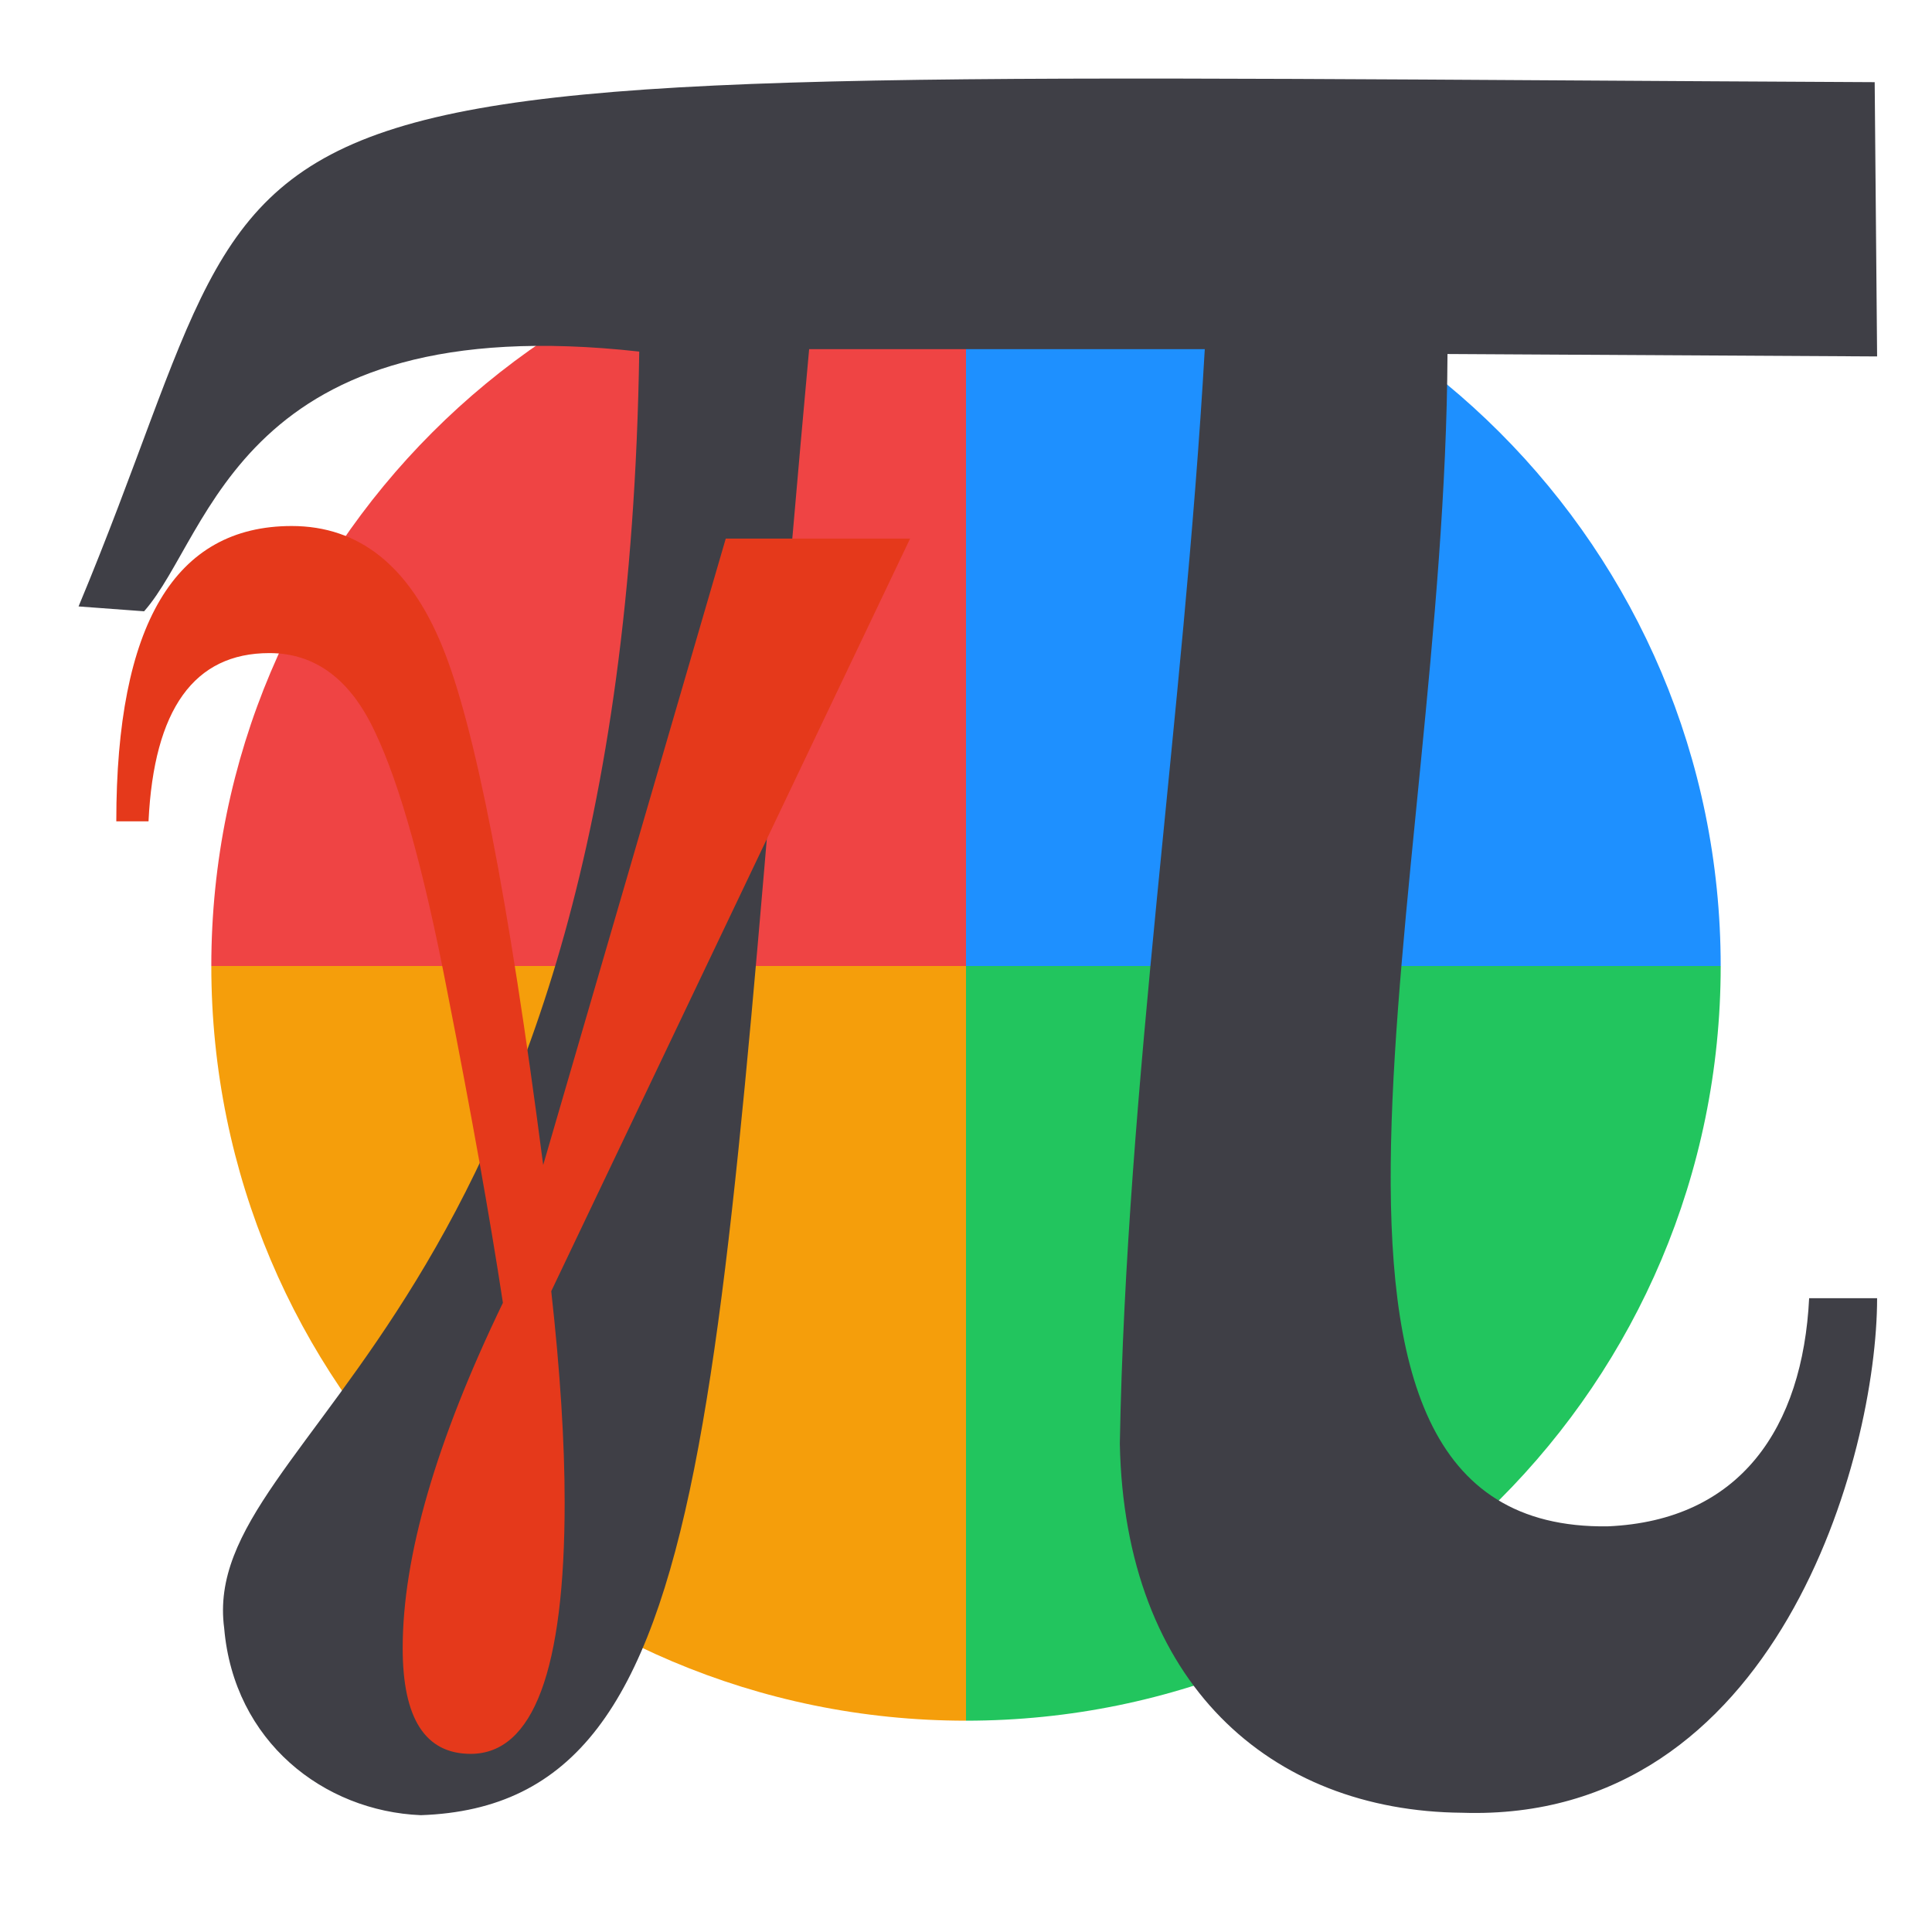
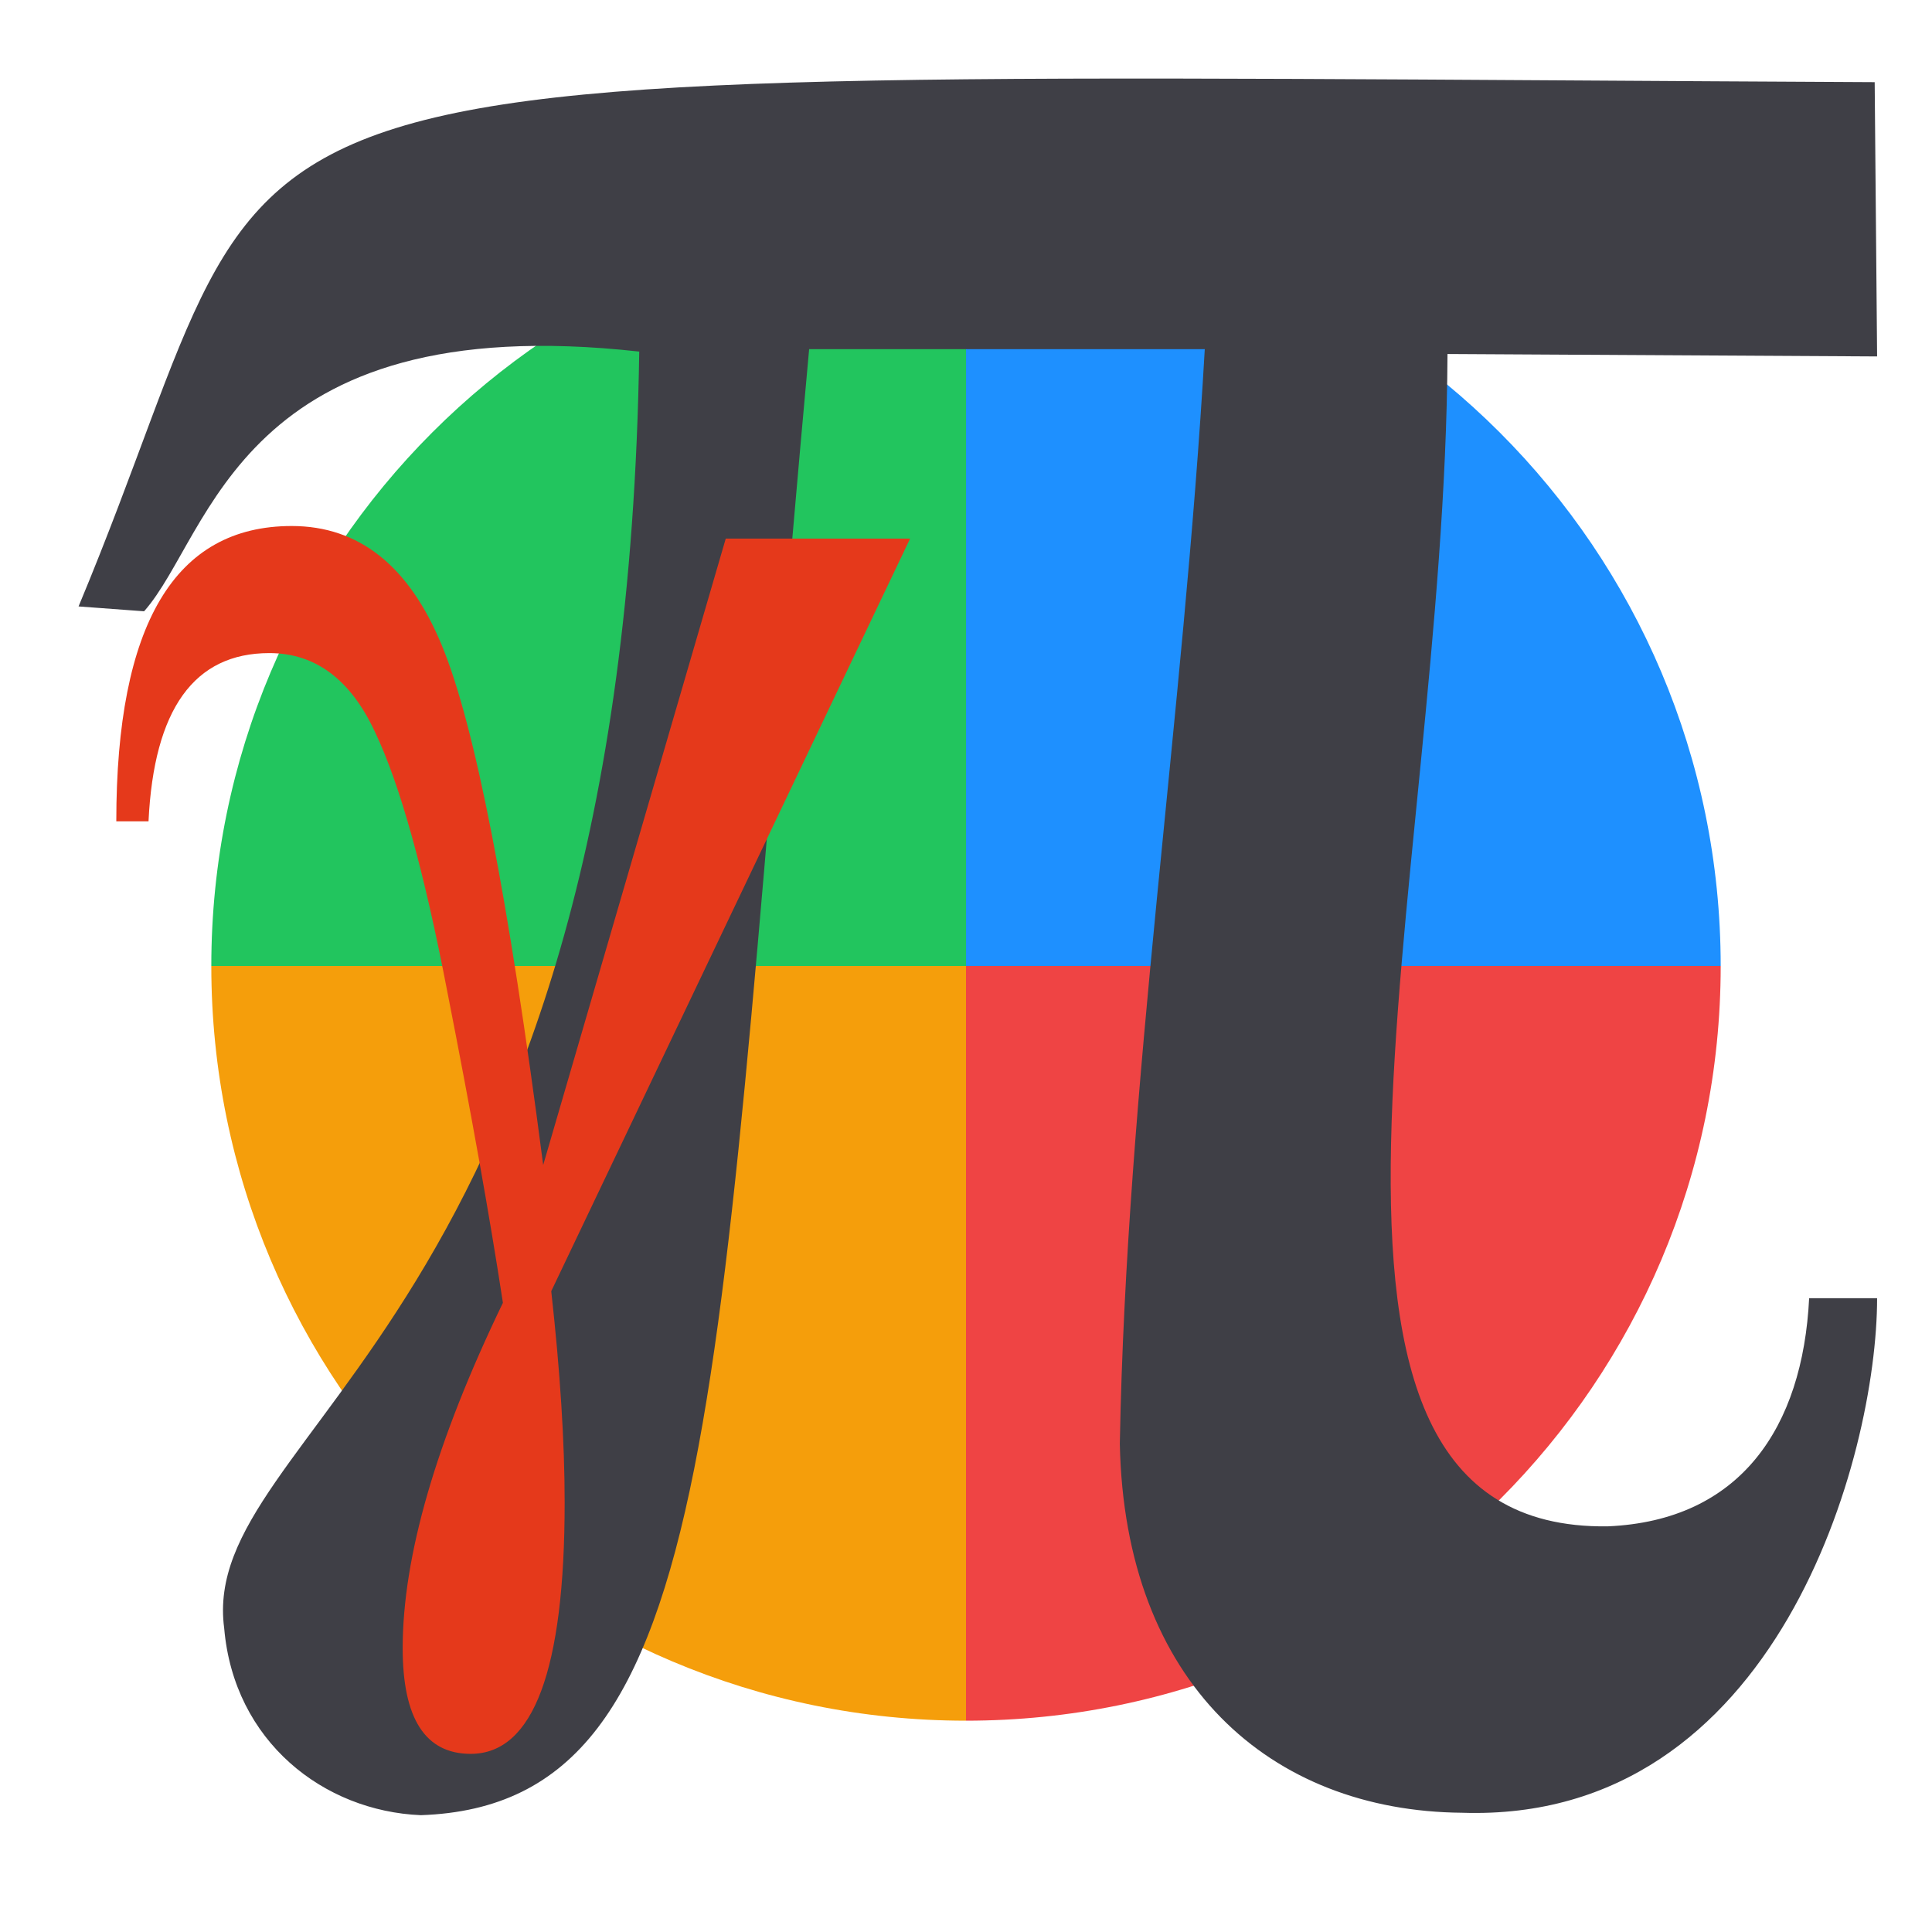
<svg xmlns="http://www.w3.org/2000/svg" viewBox="0 0 256 256" role="img" aria-label="Gammapy γ with π over 4-color quadrants">
  <style>
    /* Colors */
    .q1 { fill: #1E90FF; }  /* NE quadrant */
    .q2 { fill: #22C55E; }  /* SE quadrant */
    .q3 { fill: #F59E0B; }  /* SW quadrant */
    .q4 { fill: #EF4444; }  /* NW quadrant */
    .gamma { fill: #E5391B; }  /* Gammapy red */
    .pi { fill: #3F3F46; }     /* Dark gray */
  </style>
  <g>
    <path class="q1" d="M128 28A100 100 0 0 1 228 128L128 128Z" />
-     <path class="q2" d="M228 128A100 100 0 0 1 128 228L128 128Z" />
+     <path class="q4" d="M228 128A100 100 0 0 1 128 228L128 128Z" />
    <path class="q3" d="M128 228A100 100 0 0 1 28 128L128 128Z" />
-     <path class="q4" d="M28 128A100 100 0 0 1 128 28L128 128Z" />
+     <path class="q2" d="M28 128A100 100 0 0 1 128 28L128 128Z" />
  </g>
  <g transform="translate(6,6) scale(0.42)">
    <path class="pi" d="M 10.5,177.038 L 31.175,178.57 C 52.616,154.321 61.039,82.596 187.388,96.635 C 182.793,403.956 48.021,436.372 56.445,499.419 C 59.508,535.154 87.84,557.106 118.47,558.382 C 215.21,555.064 210.871,424.631 240.99,95.869 L 365.808,95.869 C 359.171,211.752 341.048,327.636 339.006,441.222 C 340.538,516.776 386.483,557.106 446.977,557.616 C 546.525,560.934 577.92,444.796 577.92,395.277 L 556.479,395.277 C 554.437,436.117 534.783,465.471 492.922,467.258 C 378.825,468.789 441.617,266.631 442.383,97.4 L 577.92,98.166 L 577.155,11.636 C 13.807,8.908 85.312,-2.137 10.5,177.038 z" />
  </g>
  <g transform="translate(-60,-6) scale(0.64)">
    <path class="gamma" d="m244.01 120.88h38.169l-74.299 155.82q2.777 25.014 2.777 43.727 0 52.065-19.455 52.065-14.081 0-14.081-21.864 0-28.534 20.751-71.52-4.075-26.681-11.487-64.294-7.226-37.613-15.008-53.918-7.597-16.305-21.864-16.305-23.346 0-25.014 34.834h-6.67q0-61.144 36.316-61.144 20.937 0 31.128 24.828 10.191 24.643 20.938 107.47z" />
  </g>
</svg>
